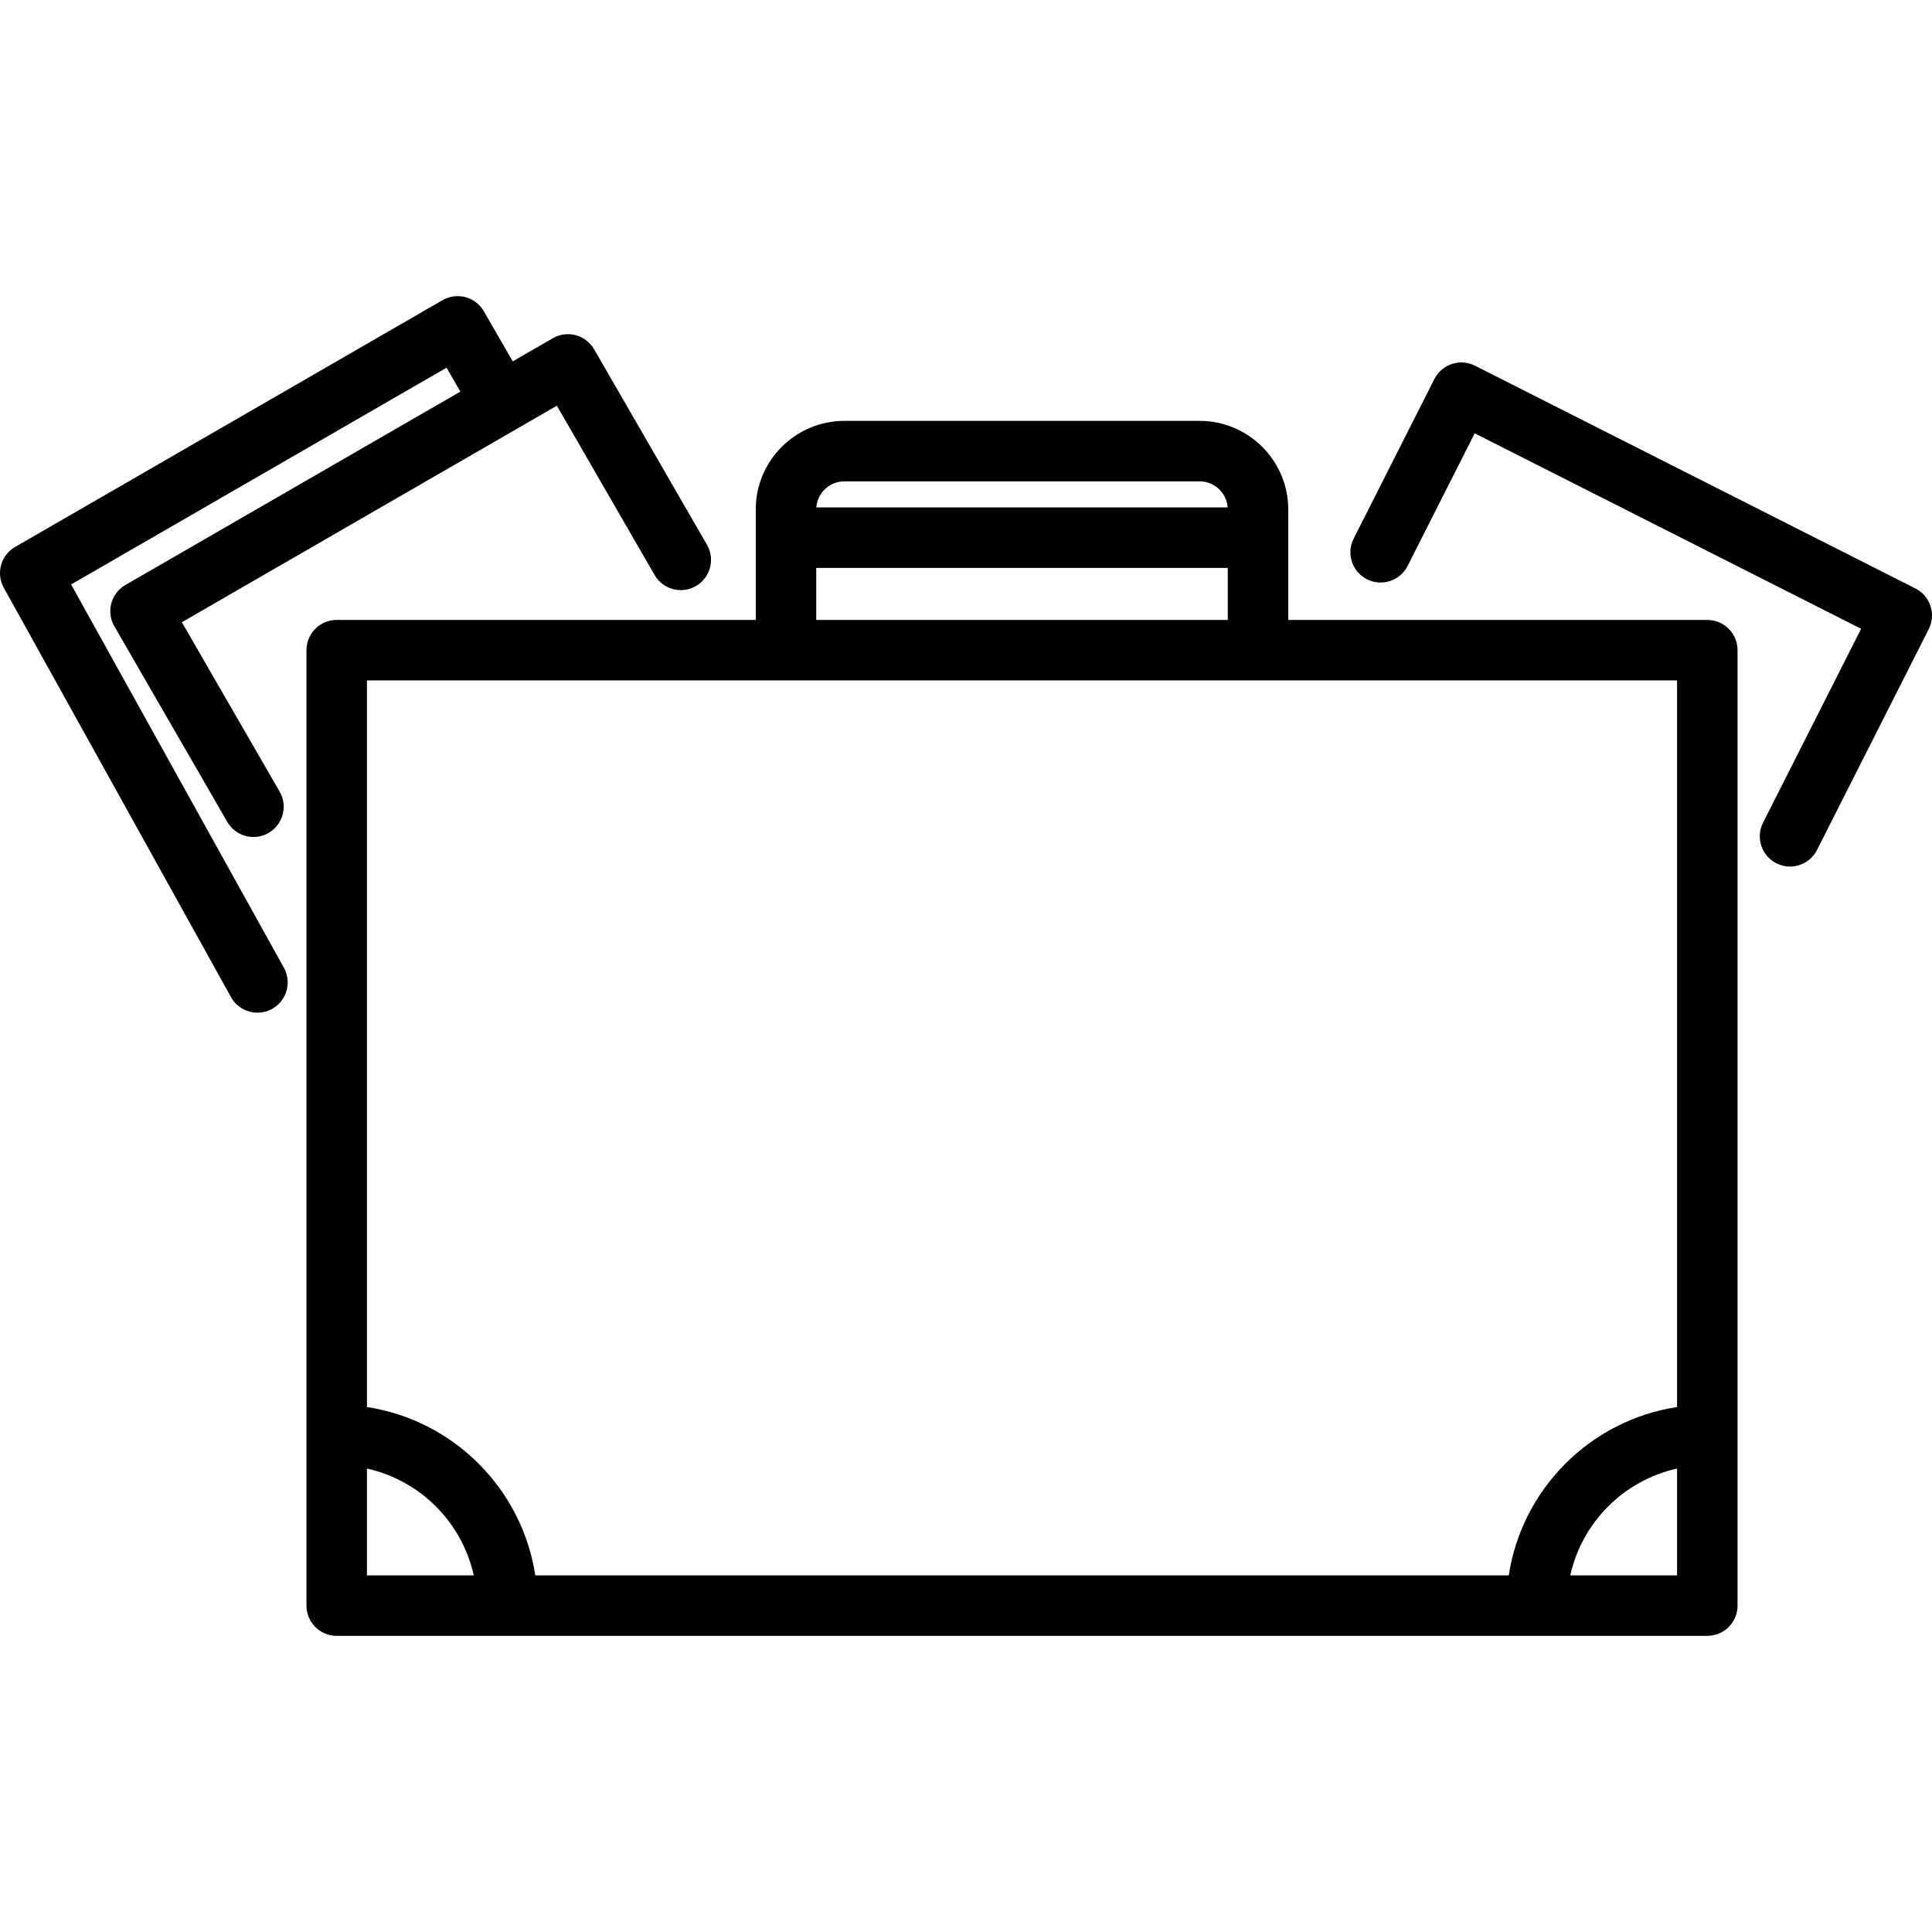
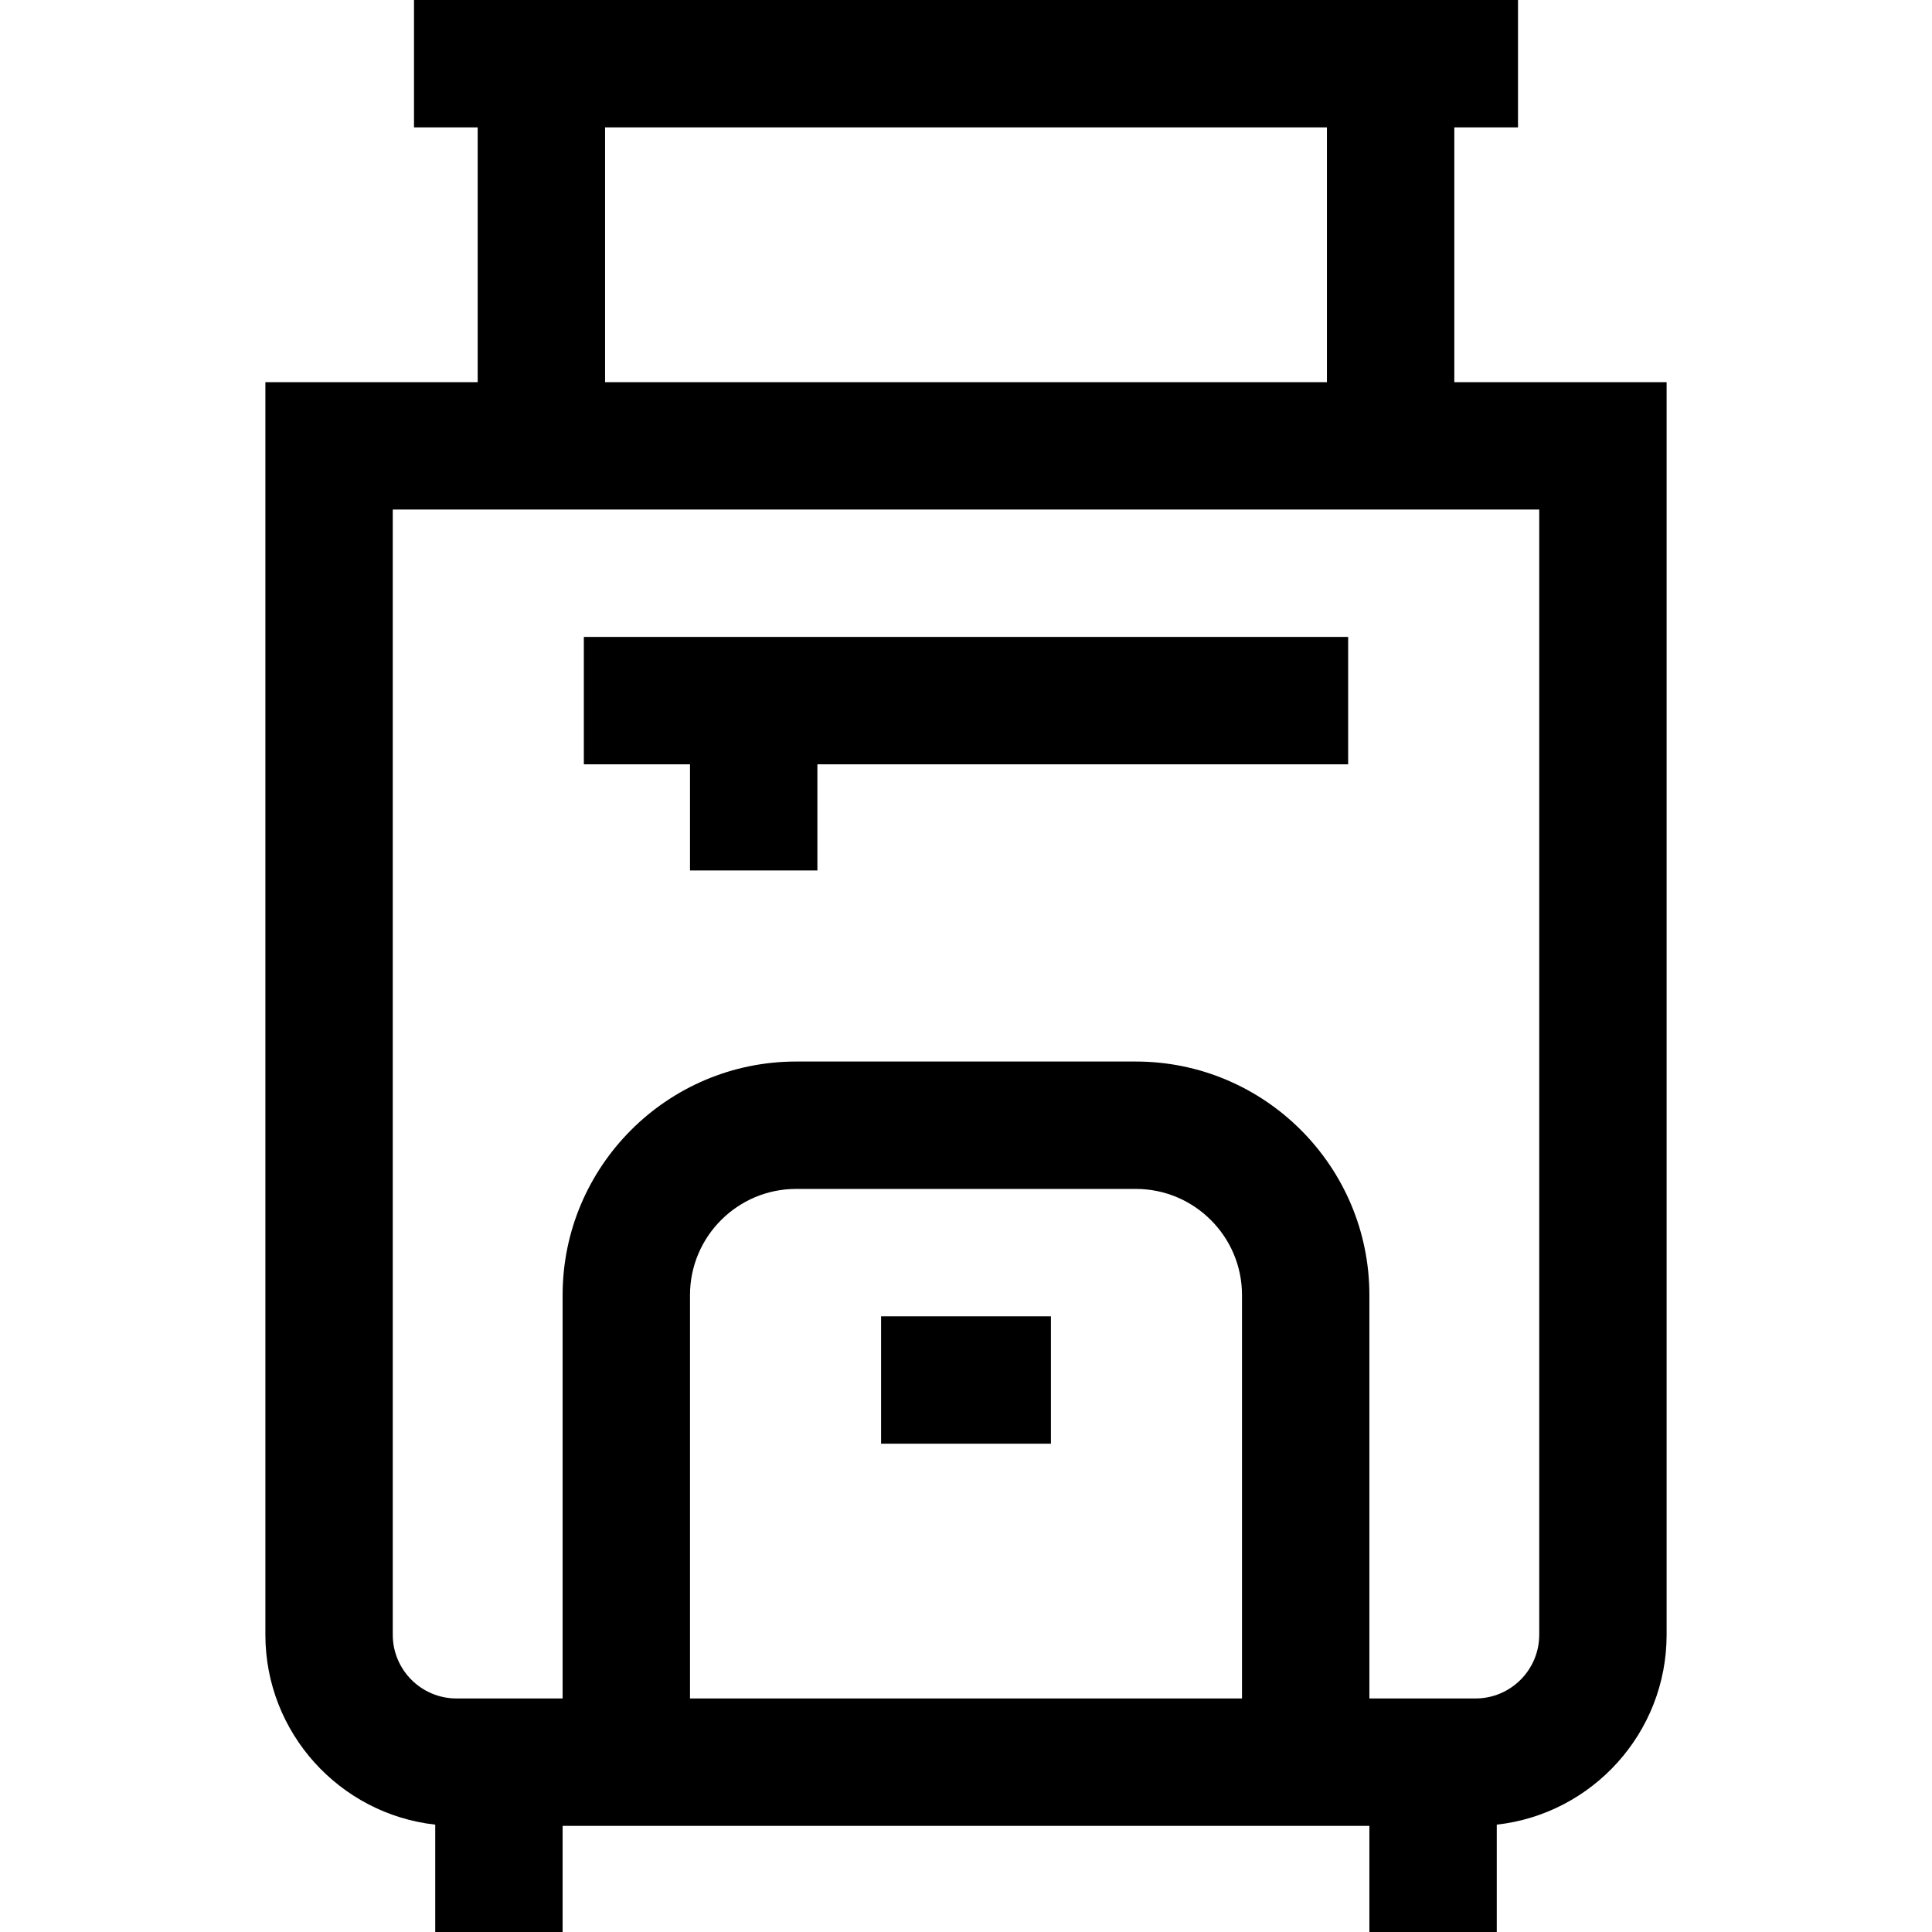
- <svg xmlns="http://www.w3.org/2000/svg" version="1.1" id="Capa_1" x="0px" y="0px" viewBox="0 0 479.148 479.148" style="enable-background:new 0 0 479.148 479.148;" xml:space="preserve">
-   <g>
-     <path d="M423.425,153.749h-103.93v-27.392c0-12.118-9.858-21.977-21.977-21.977h-88.11c-12.118,0-21.978,9.859-21.978,21.977   v27.392H83.506c-4.143,0-7.5,3.358-7.5,7.5v236.956c0,4.142,3.357,7.5,7.5,7.5h339.919c4.143,0,7.5-3.358,7.5-7.5V161.249   C430.925,157.107,427.568,153.749,423.425,153.749z M209.409,119.38h88.11c3.674,0,6.687,2.857,6.951,6.465H202.457   C202.721,122.237,205.734,119.38,209.409,119.38z M202.431,140.845h102.064v12.904H202.431V140.845z M415.925,168.749v180.208   c-21.471,3.257-38.484,20.274-41.741,41.749H132.75c-3.257-21.476-20.272-38.493-41.744-41.749V168.749H415.925z M91.006,364.214   c13.182,2.907,23.58,13.306,26.487,26.492H91.006V364.214z M389.441,390.705c2.907-13.185,13.303-23.583,26.484-26.491v26.491   H389.441z" />
-     <path d="M478.774,150.297c-0.62-1.89-1.966-3.457-3.741-4.354L365.811,90.697c-1.774-0.898-3.835-1.054-5.724-0.434   c-1.89,0.62-3.456,1.966-4.354,3.741l-20.021,39.581c-1.87,3.696-0.389,8.208,3.308,10.078c3.694,1.87,8.207,0.389,10.077-3.307   l16.636-32.889l95.836,48.475l-24.322,48.082c-1.87,3.696-0.39,8.208,3.307,10.078c1.086,0.549,2.241,0.809,3.38,0.809   c2.738,0,5.378-1.505,6.698-4.116l27.708-54.774C479.239,154.245,479.394,152.186,478.774,150.297z" />
-     <path d="M17.638,144.948l93.112-53.76l3.422,5.93l-83.066,47.959c-3.587,2.071-4.816,6.658-2.745,10.245l28.002,48.504   c1.389,2.406,3.91,3.751,6.502,3.751c1.272,0,2.562-0.324,3.743-1.006c3.587-2.071,4.816-6.658,2.745-10.245l-24.252-42.009   l93.006-53.697l24.236,41.983c2.07,3.587,6.657,4.816,10.245,2.746c3.587-2.071,4.816-6.658,2.745-10.245l-27.986-48.479   c-0.994-1.723-2.633-2.98-4.554-3.495c-1.919-0.513-3.967-0.245-5.691,0.75l-9.939,5.739l-7.169-12.424   c-0.994-1.723-2.633-2.98-4.554-3.496c-1.922-0.515-3.968-0.246-5.692,0.749L3.751,135.646c-3.545,2.046-4.794,6.557-2.808,10.135   l56.348,101.507c1.37,2.469,3.928,3.861,6.564,3.861c1.231,0,2.48-0.304,3.633-0.944c3.622-2.011,4.928-6.576,2.918-10.198   L17.638,144.948z" />
+ <svg xmlns="http://www.w3.org/2000/svg" version="1.1" id="Layer_1" x="0px" y="0px" viewBox="0 0 455 455" style="enable-background:new 0 0 455 455;" xml:space="preserve">
+   <g id="XMLID_317_">
+     <g>
+       <g>
+         <polygon points="162.5,205 192.5,205 192.5,180 317.5,180 317.5,150 137.5,150 137.5,180 162.5,180    " />
+         <rect x="207.5" y="310" width="40" height="30" />
+         <path d="M342.5,90V30h15V0h-260v30h15v60h-50v295c0,23.122,17.532,42.219,40,44.716V455h30v-25h190v25h30v-25.284     c22.468-2.497,40-21.594,40-44.716V90H342.5z M142.5,30h170v60h-170V30z M292.5,400h-130v-95c0-13.785,11.215-25,25-25h80     c13.785,0,25,11.215,25,25V400z M362.5,385c0,8.271-6.728,15-15,15h-25v-95c0-30.327-24.673-55-55-55h-80     c-30.327,0-55,24.673-55,55v95h-25c-8.271,0-15-6.729-15-15V120h270V385z" />
+       </g>
+     </g>
  </g>
  <g>
</g>
  <g>
</g>
  <g>
</g>
  <g>
</g>
  <g>
</g>
  <g>
</g>
  <g>
</g>
  <g>
</g>
  <g>
</g>
  <g>
</g>
  <g>
</g>
  <g>
</g>
  <g>
</g>
  <g>
</g>
  <g>
</g>
</svg>
